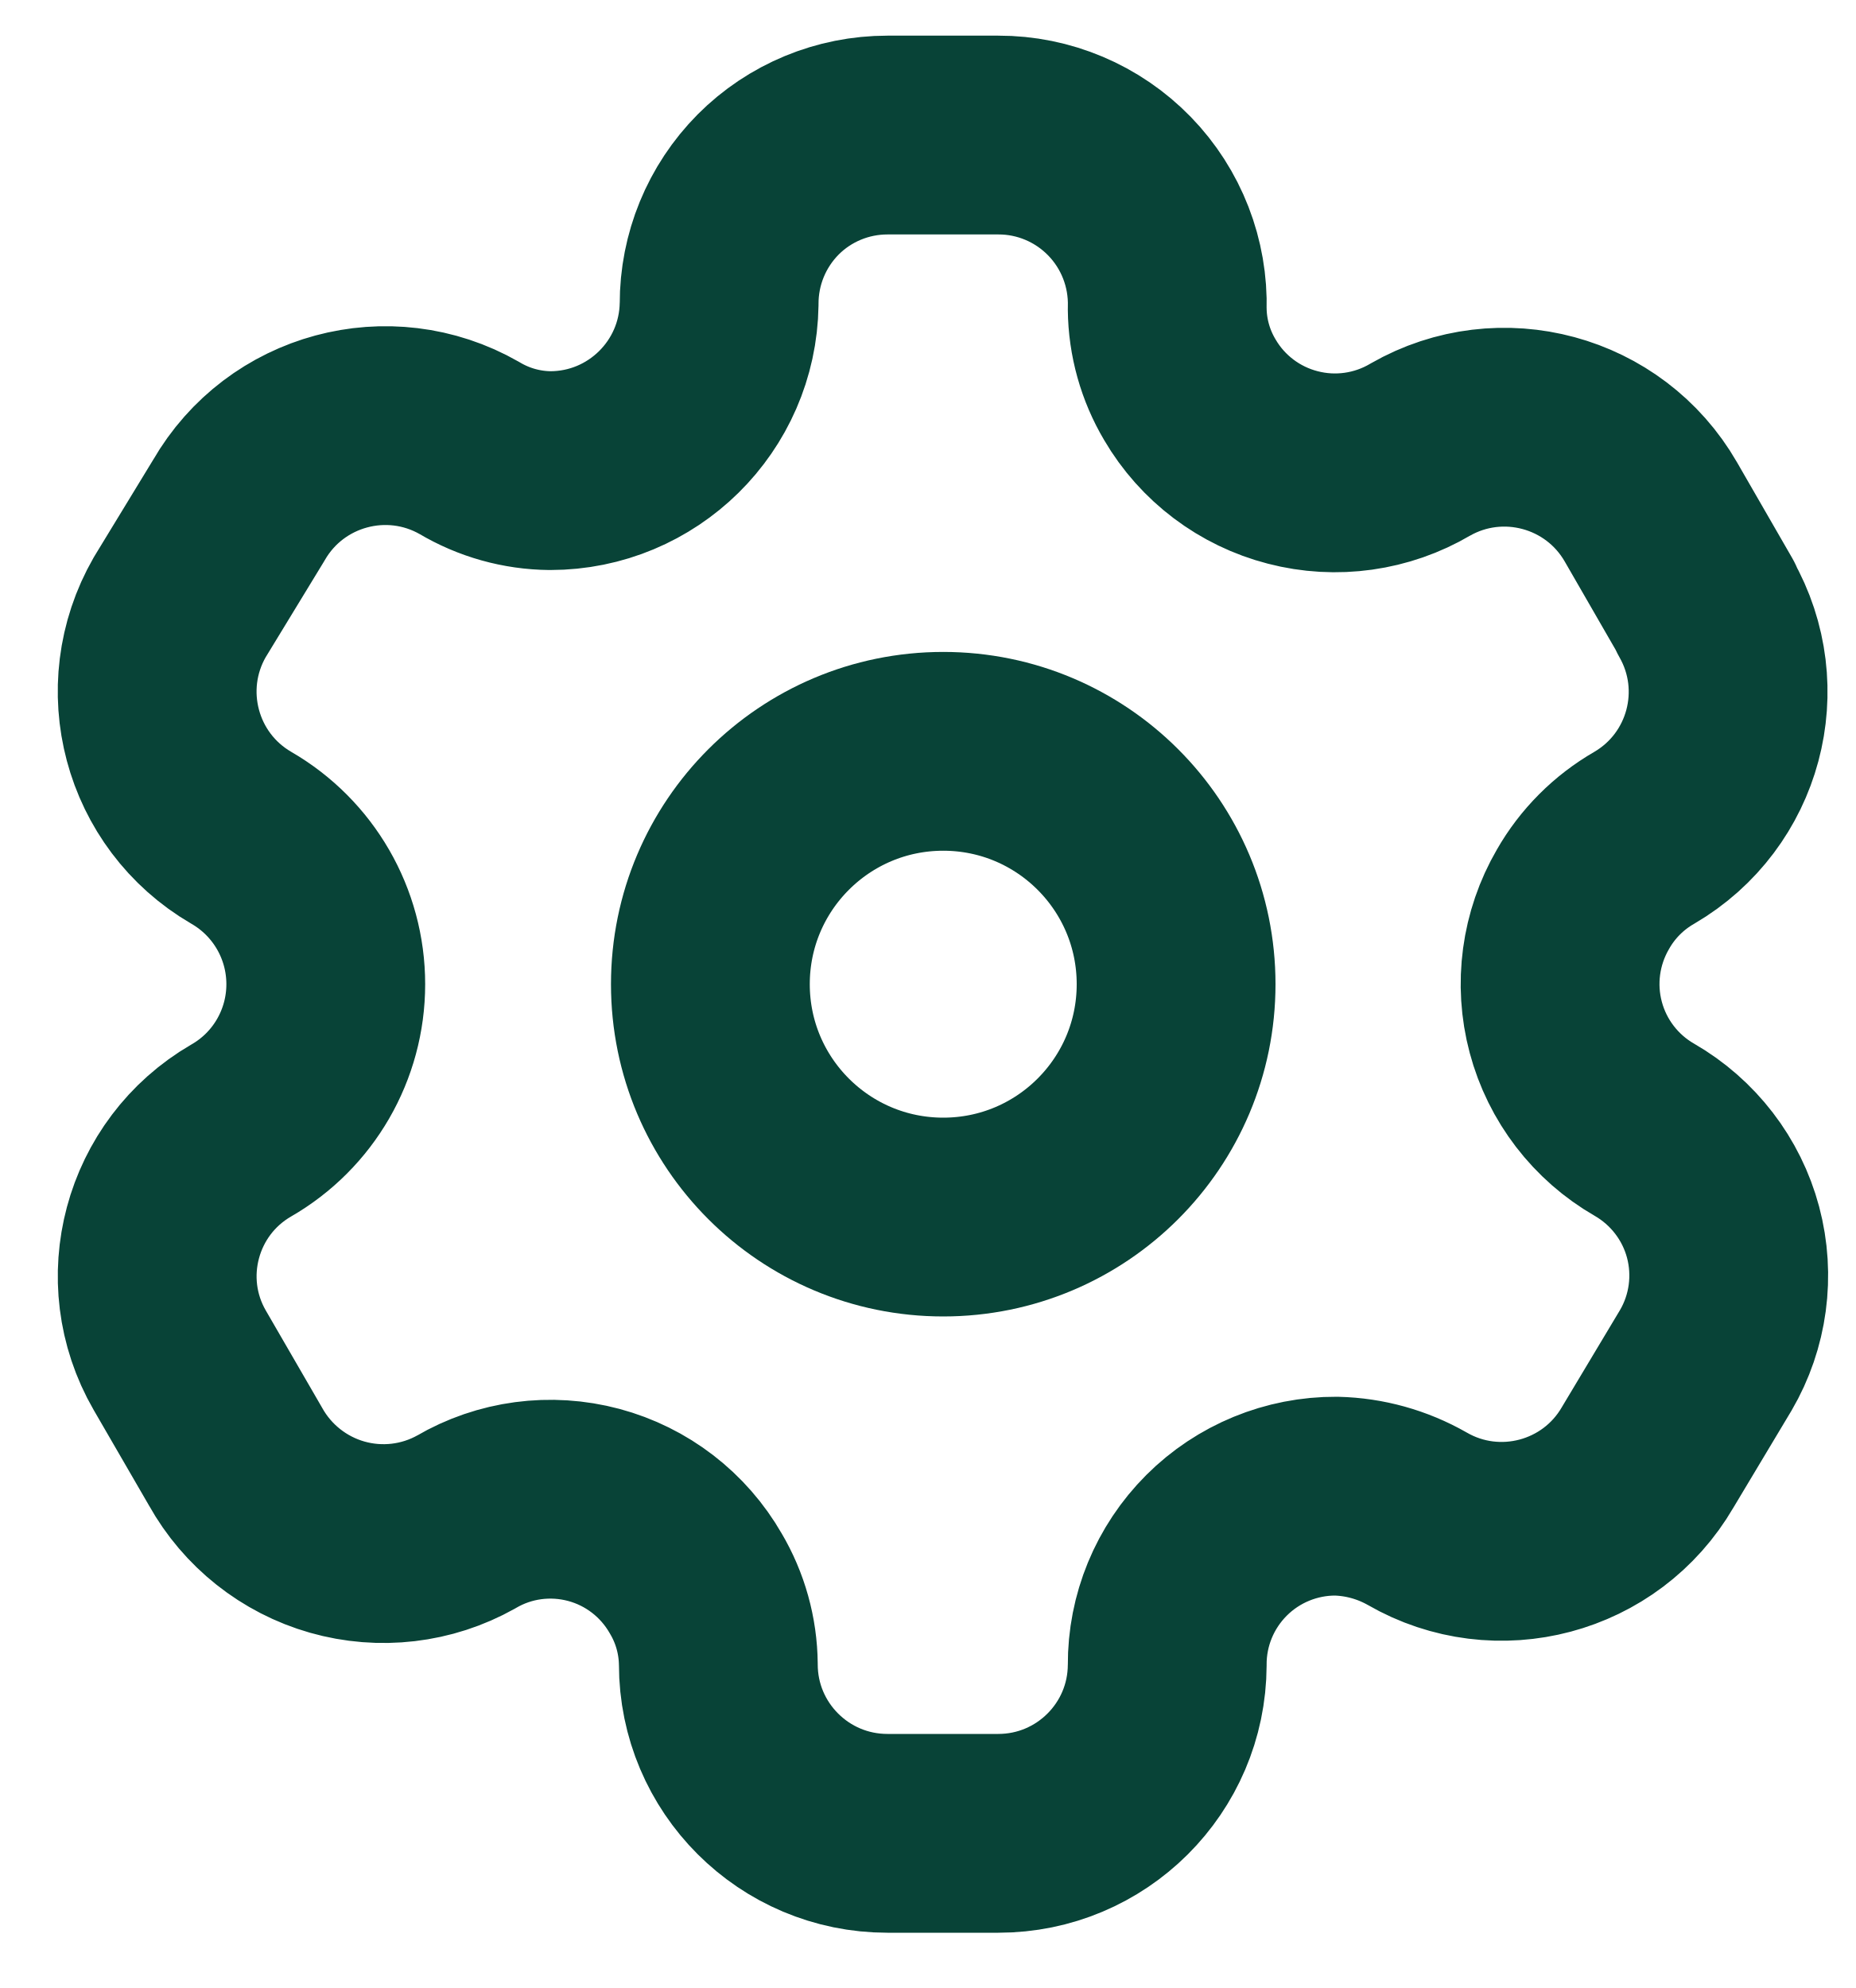
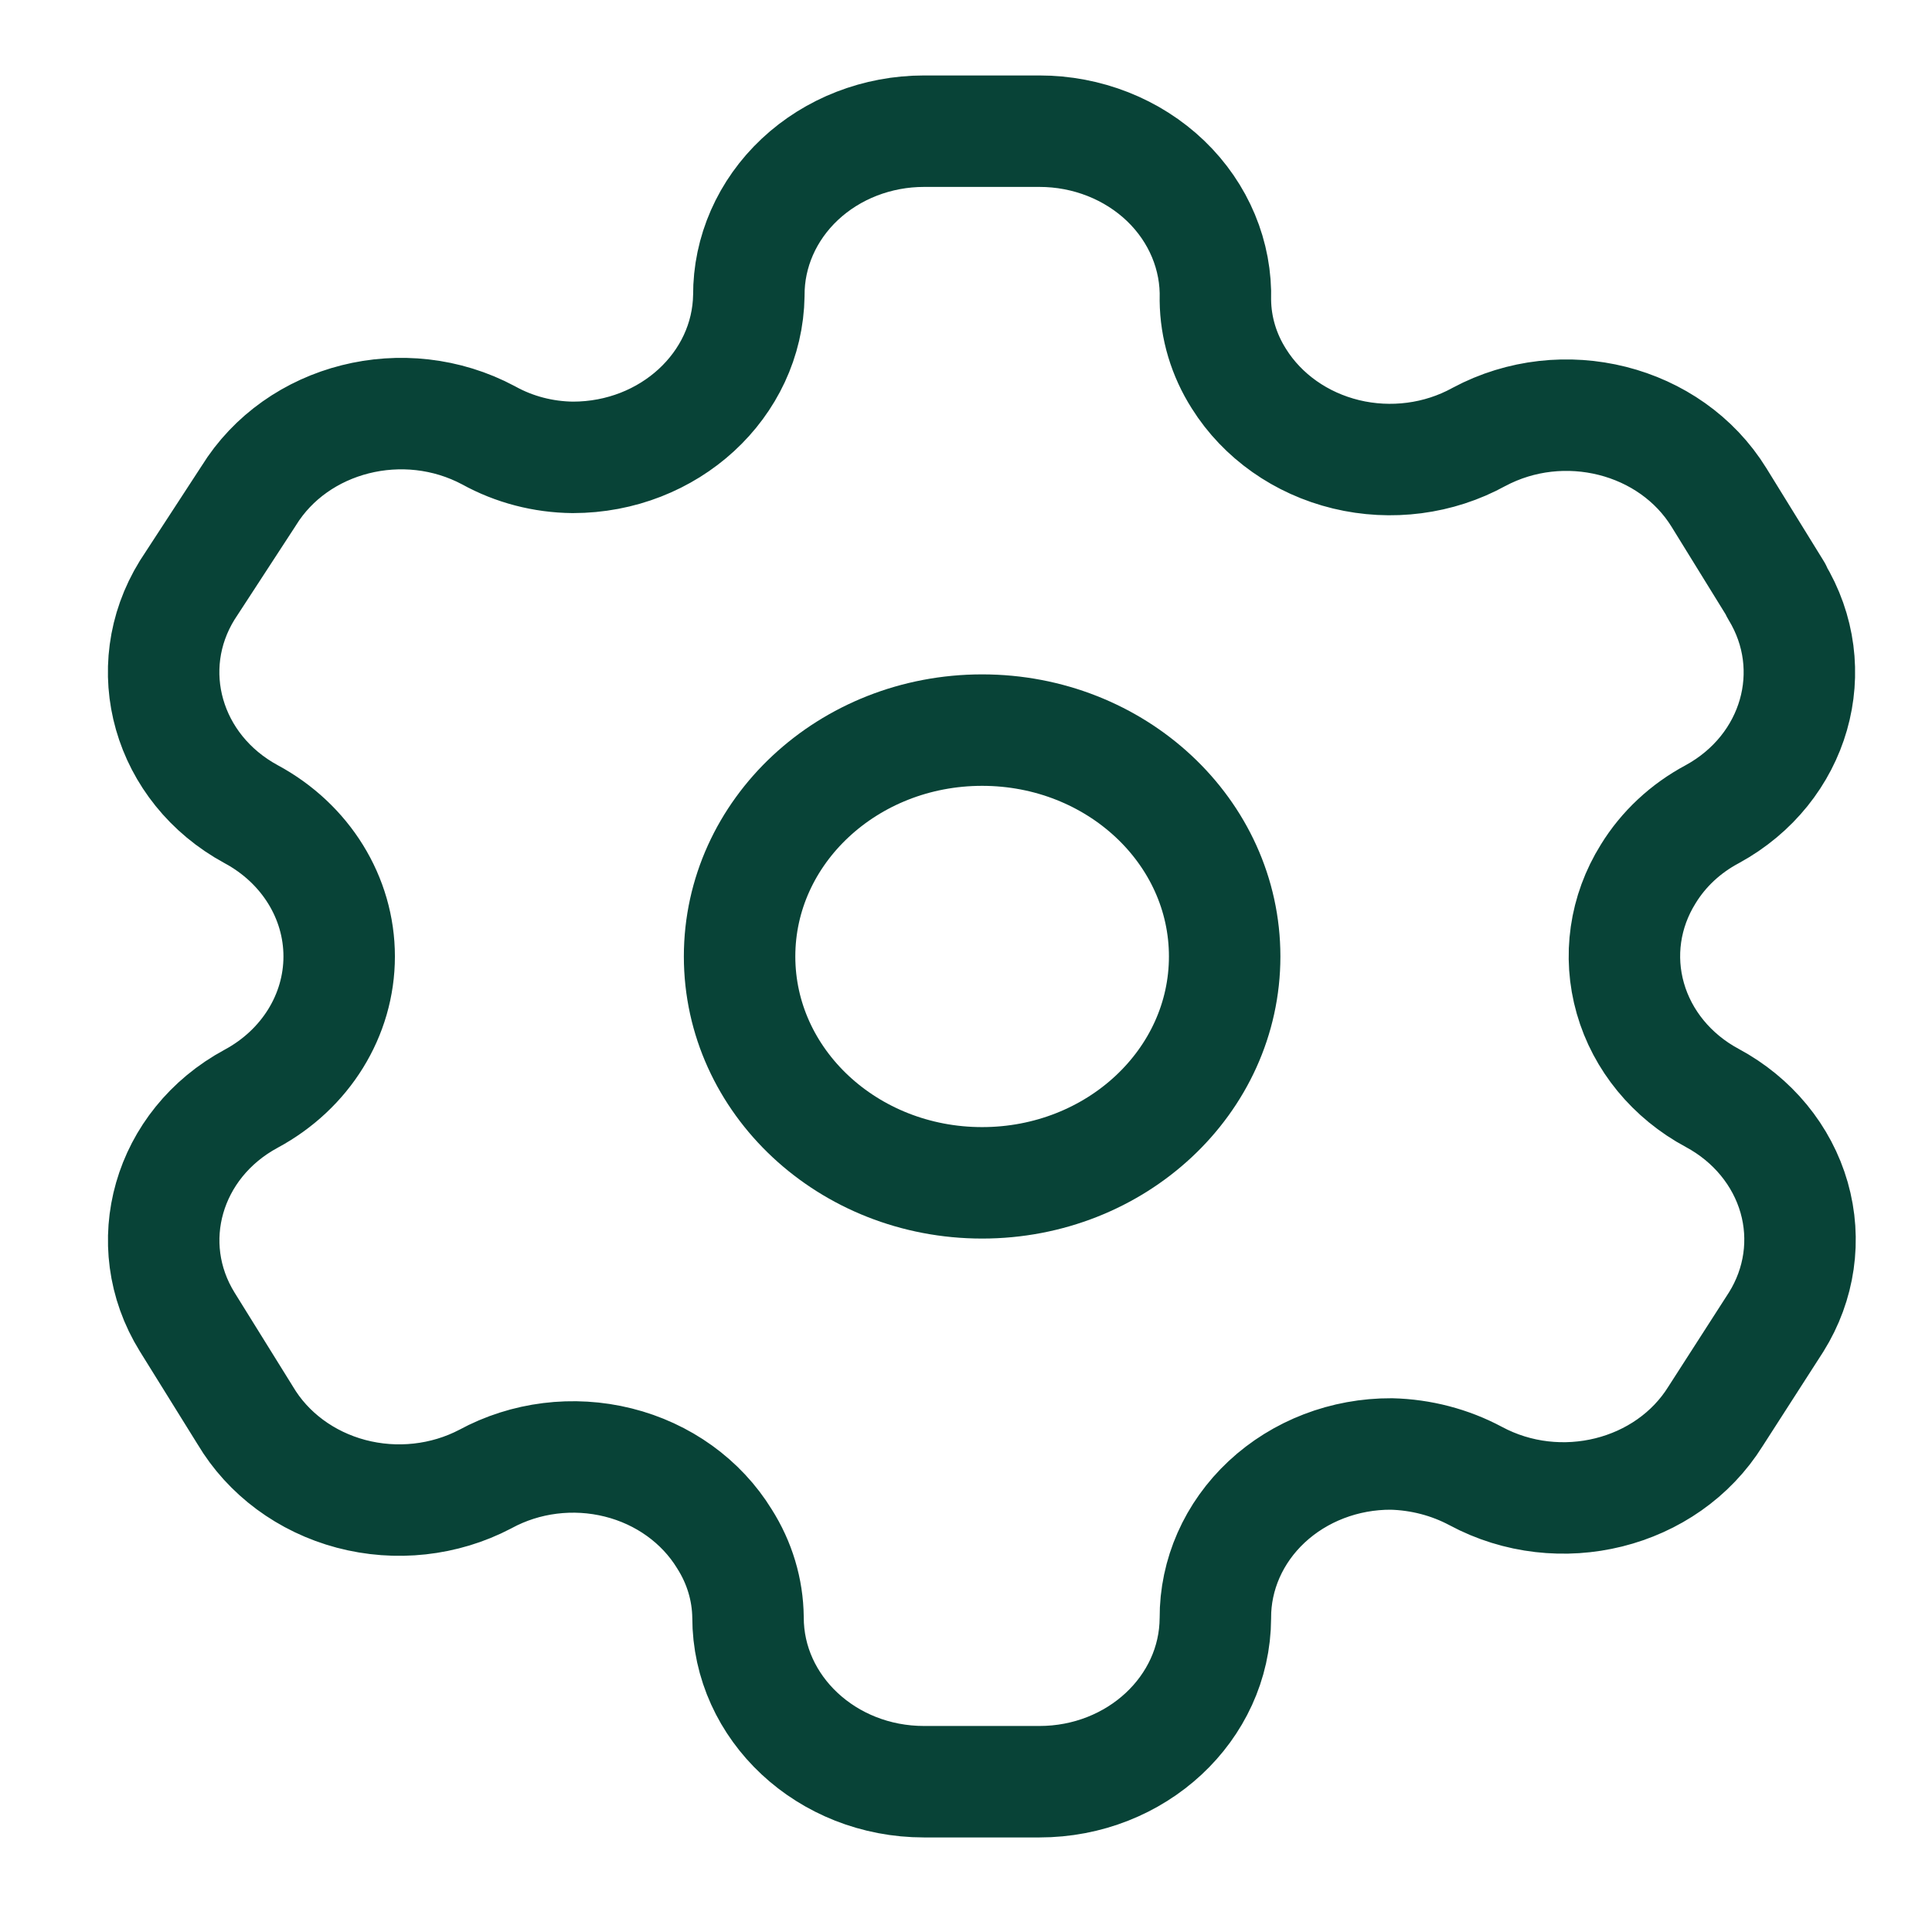
- <svg xmlns="http://www.w3.org/2000/svg" width="14" height="15" viewBox="0 0 14 15" fill="none">
-   <path fill-rule="evenodd" clip-rule="evenodd" d="M12.871 4.582L12.456 3.862C12.105 3.253 11.327 3.043 10.717 3.392V3.392C10.427 3.563 10.08 3.612 9.754 3.527C9.428 3.443 9.148 3.232 8.978 2.941C8.868 2.756 8.809 2.545 8.807 2.331V2.331C8.817 1.986 8.687 1.652 8.447 1.405C8.207 1.158 7.876 1.018 7.532 1.019H6.696C6.358 1.019 6.034 1.153 5.796 1.392C5.558 1.632 5.425 1.956 5.426 2.294V2.294C5.416 2.991 4.848 3.551 4.151 3.551C3.936 3.549 3.726 3.49 3.541 3.38V3.38C2.931 3.031 2.153 3.241 1.802 3.85L1.356 4.582C1.006 5.191 1.213 5.968 1.82 6.321V6.321C2.215 6.549 2.458 6.97 2.458 7.426C2.458 7.882 2.215 8.303 1.82 8.53V8.53C1.214 8.881 1.006 9.657 1.356 10.263V10.263L1.777 10.99C1.942 11.286 2.218 11.505 2.544 11.598C2.871 11.691 3.221 11.65 3.517 11.484V11.484C3.807 11.314 4.154 11.268 4.48 11.355C4.805 11.442 5.082 11.655 5.25 11.948C5.359 12.132 5.418 12.343 5.42 12.558V12.558C5.42 13.262 5.991 13.833 6.696 13.833H7.532C8.234 13.833 8.804 13.266 8.807 12.564V12.564C8.805 12.225 8.939 11.9 9.179 11.66C9.418 11.421 9.744 11.287 10.082 11.289C10.297 11.294 10.507 11.353 10.693 11.459V11.459C11.301 11.81 12.079 11.603 12.432 10.996V10.996L12.871 10.263C13.041 9.972 13.088 9.624 13.001 9.297C12.914 8.971 12.7 8.693 12.407 8.524V8.524C12.115 8.356 11.901 8.078 11.814 7.751C11.727 7.425 11.774 7.077 11.944 6.785C12.054 6.592 12.214 6.432 12.407 6.321V6.321C13.011 5.968 13.218 5.196 12.871 4.588V4.588V4.582Z" stroke="#084337" stroke-width="1.5" stroke-linecap="round" stroke-linejoin="round" />
-   <circle cx="7.117" cy="7.426" r="1.757" stroke="#084337" stroke-width="1.5" stroke-linecap="round" stroke-linejoin="round" />
+ <svg xmlns="http://www.w3.org/2000/svg" width="52" height="52" viewBox="0 0 52 52" fill="none">
+   <path fill-rule="evenodd" clip-rule="evenodd" d="M47.807 15.885L46.266 13.389C44.962 11.277 42.072 10.548 39.806 11.76C38.728 12.353 37.44 12.521 36.229 12.228C35.017 11.934 33.98 11.203 33.347 10.195C32.939 9.554 32.72 8.824 32.712 8.079C32.749 6.885 32.266 5.727 31.374 4.87C30.481 4.014 29.255 3.53 27.975 3.531H24.87C23.616 3.531 22.413 3.997 21.528 4.827C20.643 5.657 20.149 6.782 20.155 7.952C20.118 10.369 18.008 12.31 15.418 12.31C14.62 12.302 13.838 12.098 13.152 11.718C10.886 10.506 7.996 11.234 6.692 13.347L5.038 15.885C3.735 17.995 4.505 20.69 6.76 21.914C8.226 22.704 9.129 24.163 9.129 25.743C9.129 27.323 8.226 28.782 6.76 29.572C4.508 30.788 3.737 33.477 5.038 35.58L6.602 38.097C7.213 39.126 8.238 39.885 9.45 40.207C10.662 40.528 11.962 40.386 13.061 39.81C14.142 39.222 15.43 39.061 16.639 39.363C17.847 39.664 18.877 40.405 19.498 41.418C19.906 42.059 20.125 42.789 20.133 43.534C20.133 45.976 22.254 47.955 24.87 47.955H27.975C30.582 47.955 32.7 45.988 32.712 43.555C32.706 42.381 33.203 41.253 34.093 40.422C34.983 39.592 36.191 39.128 37.449 39.134C38.246 39.154 39.024 39.357 39.716 39.726C41.976 40.942 44.864 40.223 46.175 38.118L47.807 35.58C48.439 34.568 48.612 33.363 48.289 32.231C47.965 31.099 47.172 30.135 46.085 29.551C44.997 28.967 44.204 28.002 43.881 26.871C43.557 25.739 43.73 24.534 44.362 23.522C44.773 22.852 45.367 22.297 46.085 21.914C48.326 20.691 49.094 18.011 47.807 15.906V15.885Z" stroke="#084337" stroke-width="3" stroke-linecap="round" stroke-linejoin="round" />
+   <path d="M26.434 31.836C30.039 31.836 32.962 29.108 32.962 25.743C32.962 22.378 30.039 19.651 26.434 19.651C22.829 19.651 19.906 22.378 19.906 25.743C19.906 29.108 22.829 31.836 26.434 31.836Z" stroke="#084337" stroke-width="3" stroke-linecap="round" stroke-linejoin="round" />
</svg>
